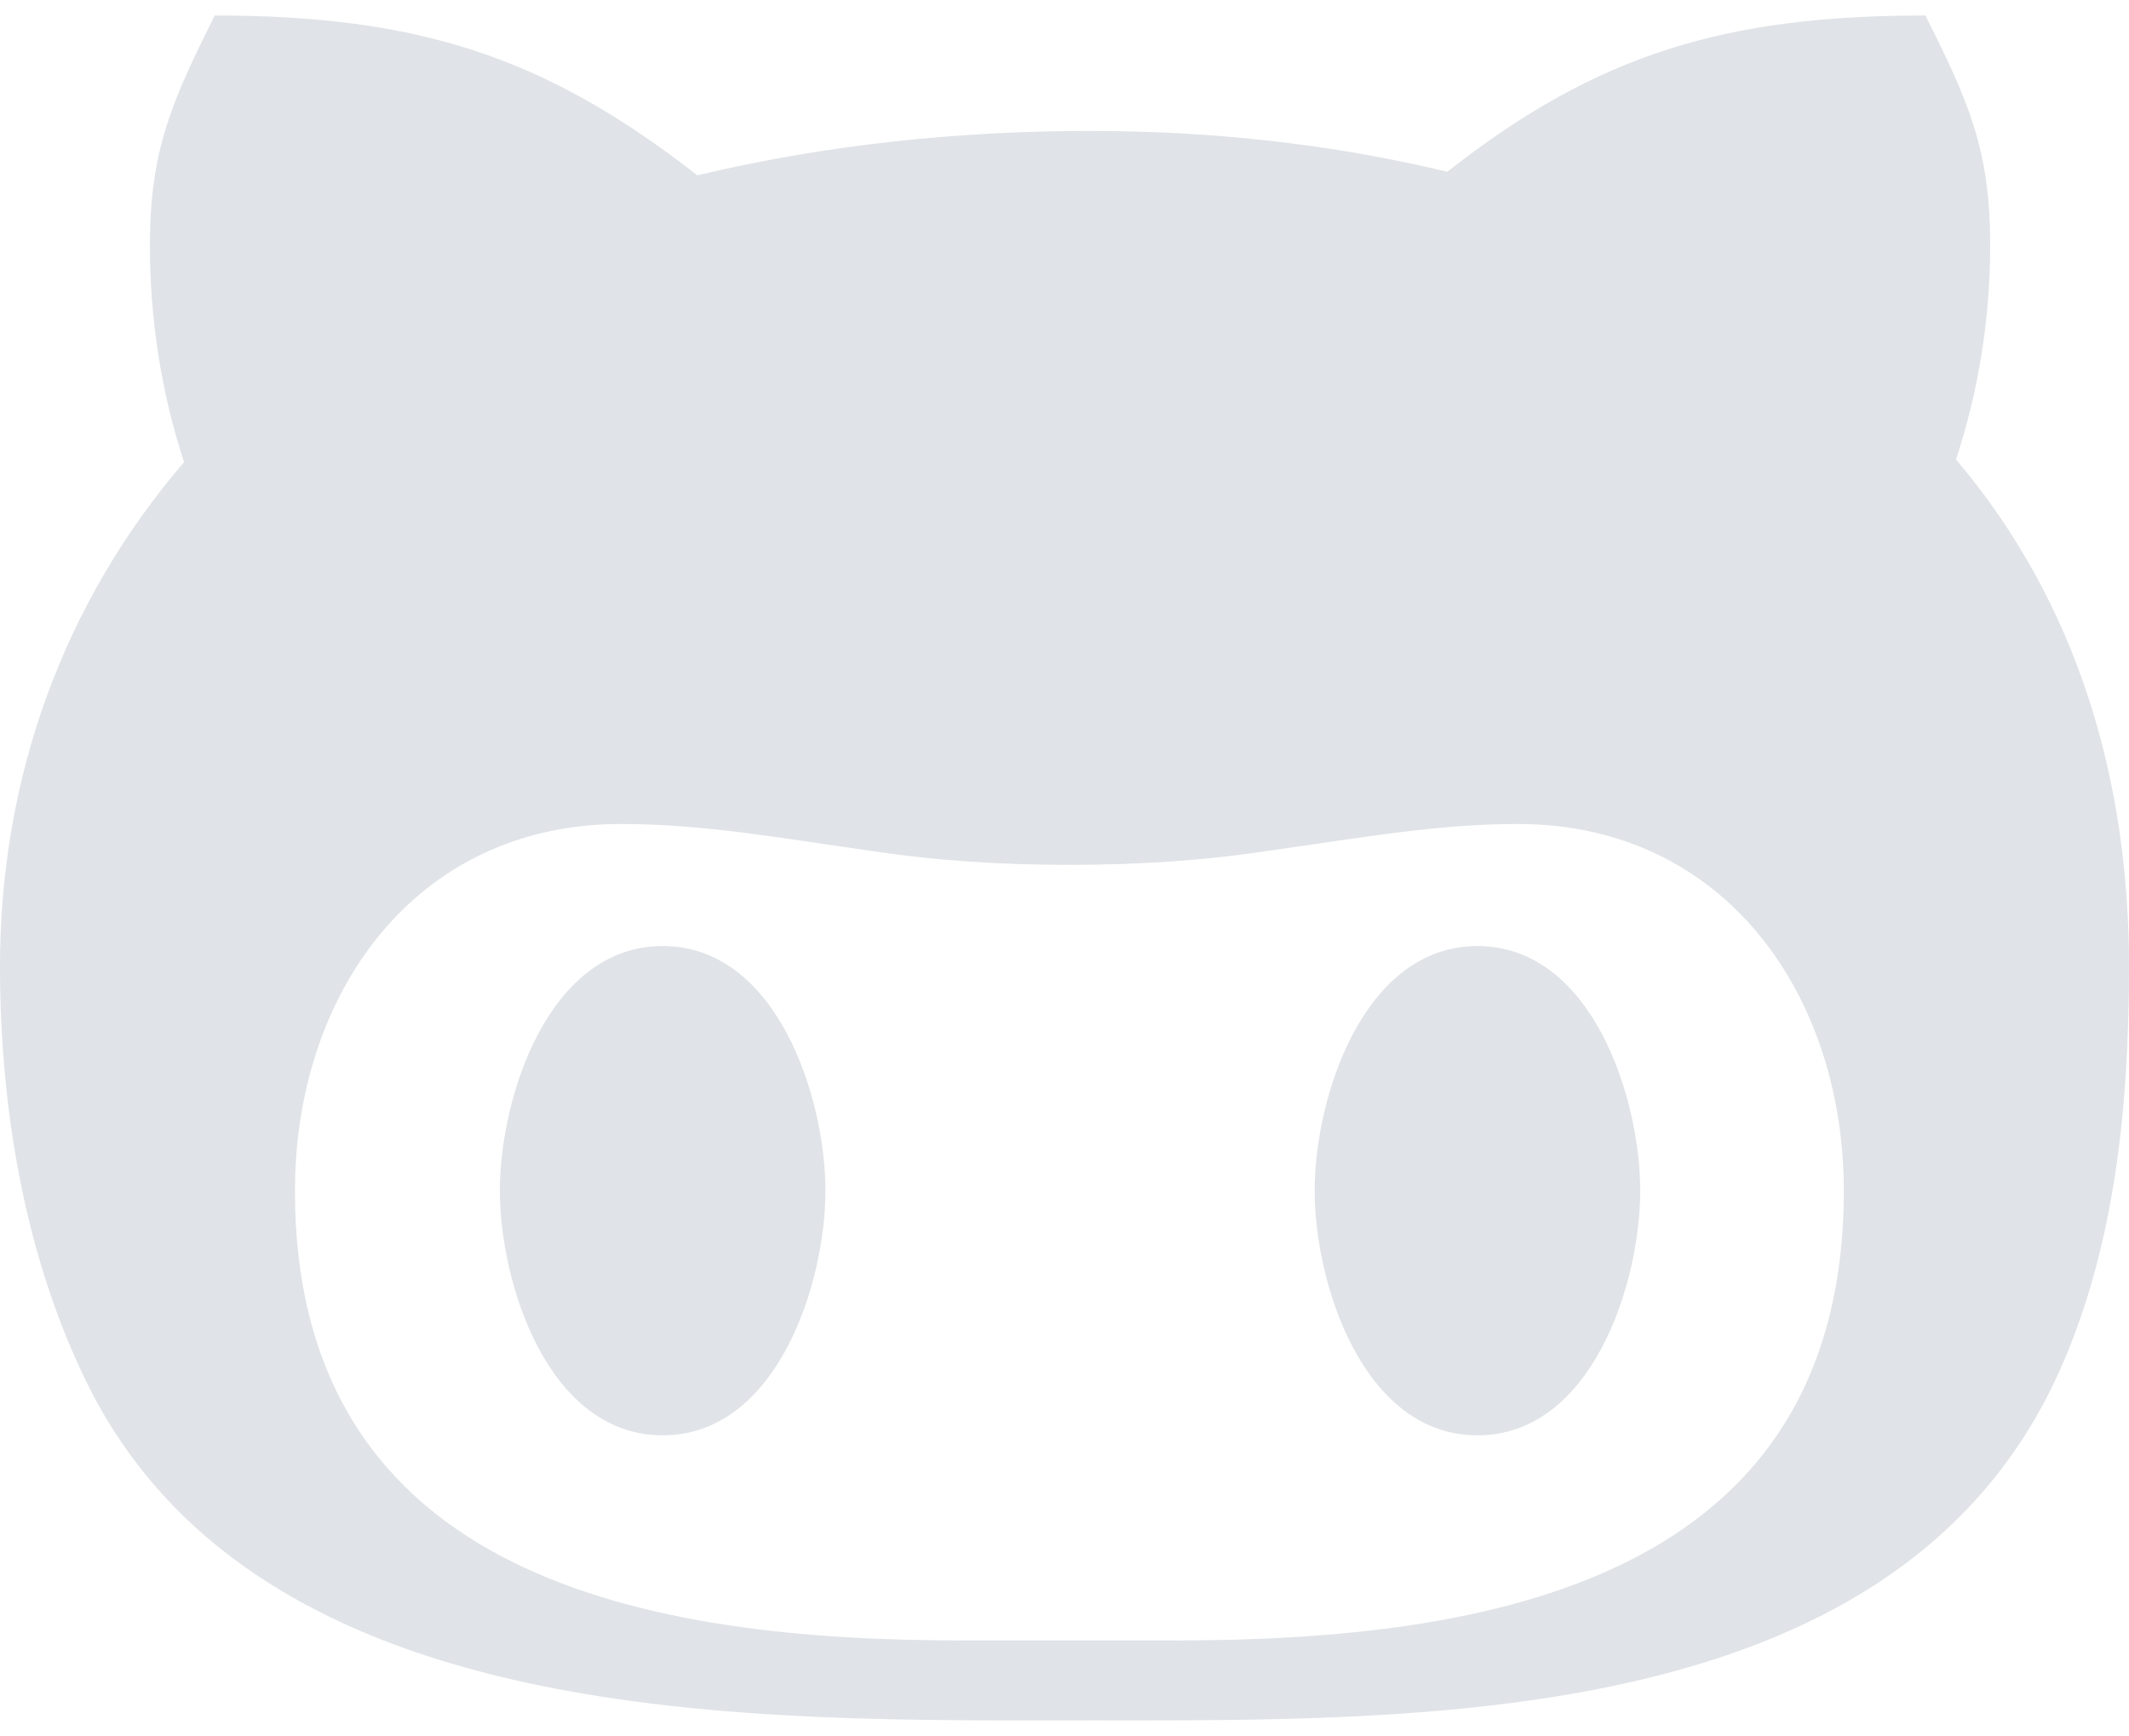
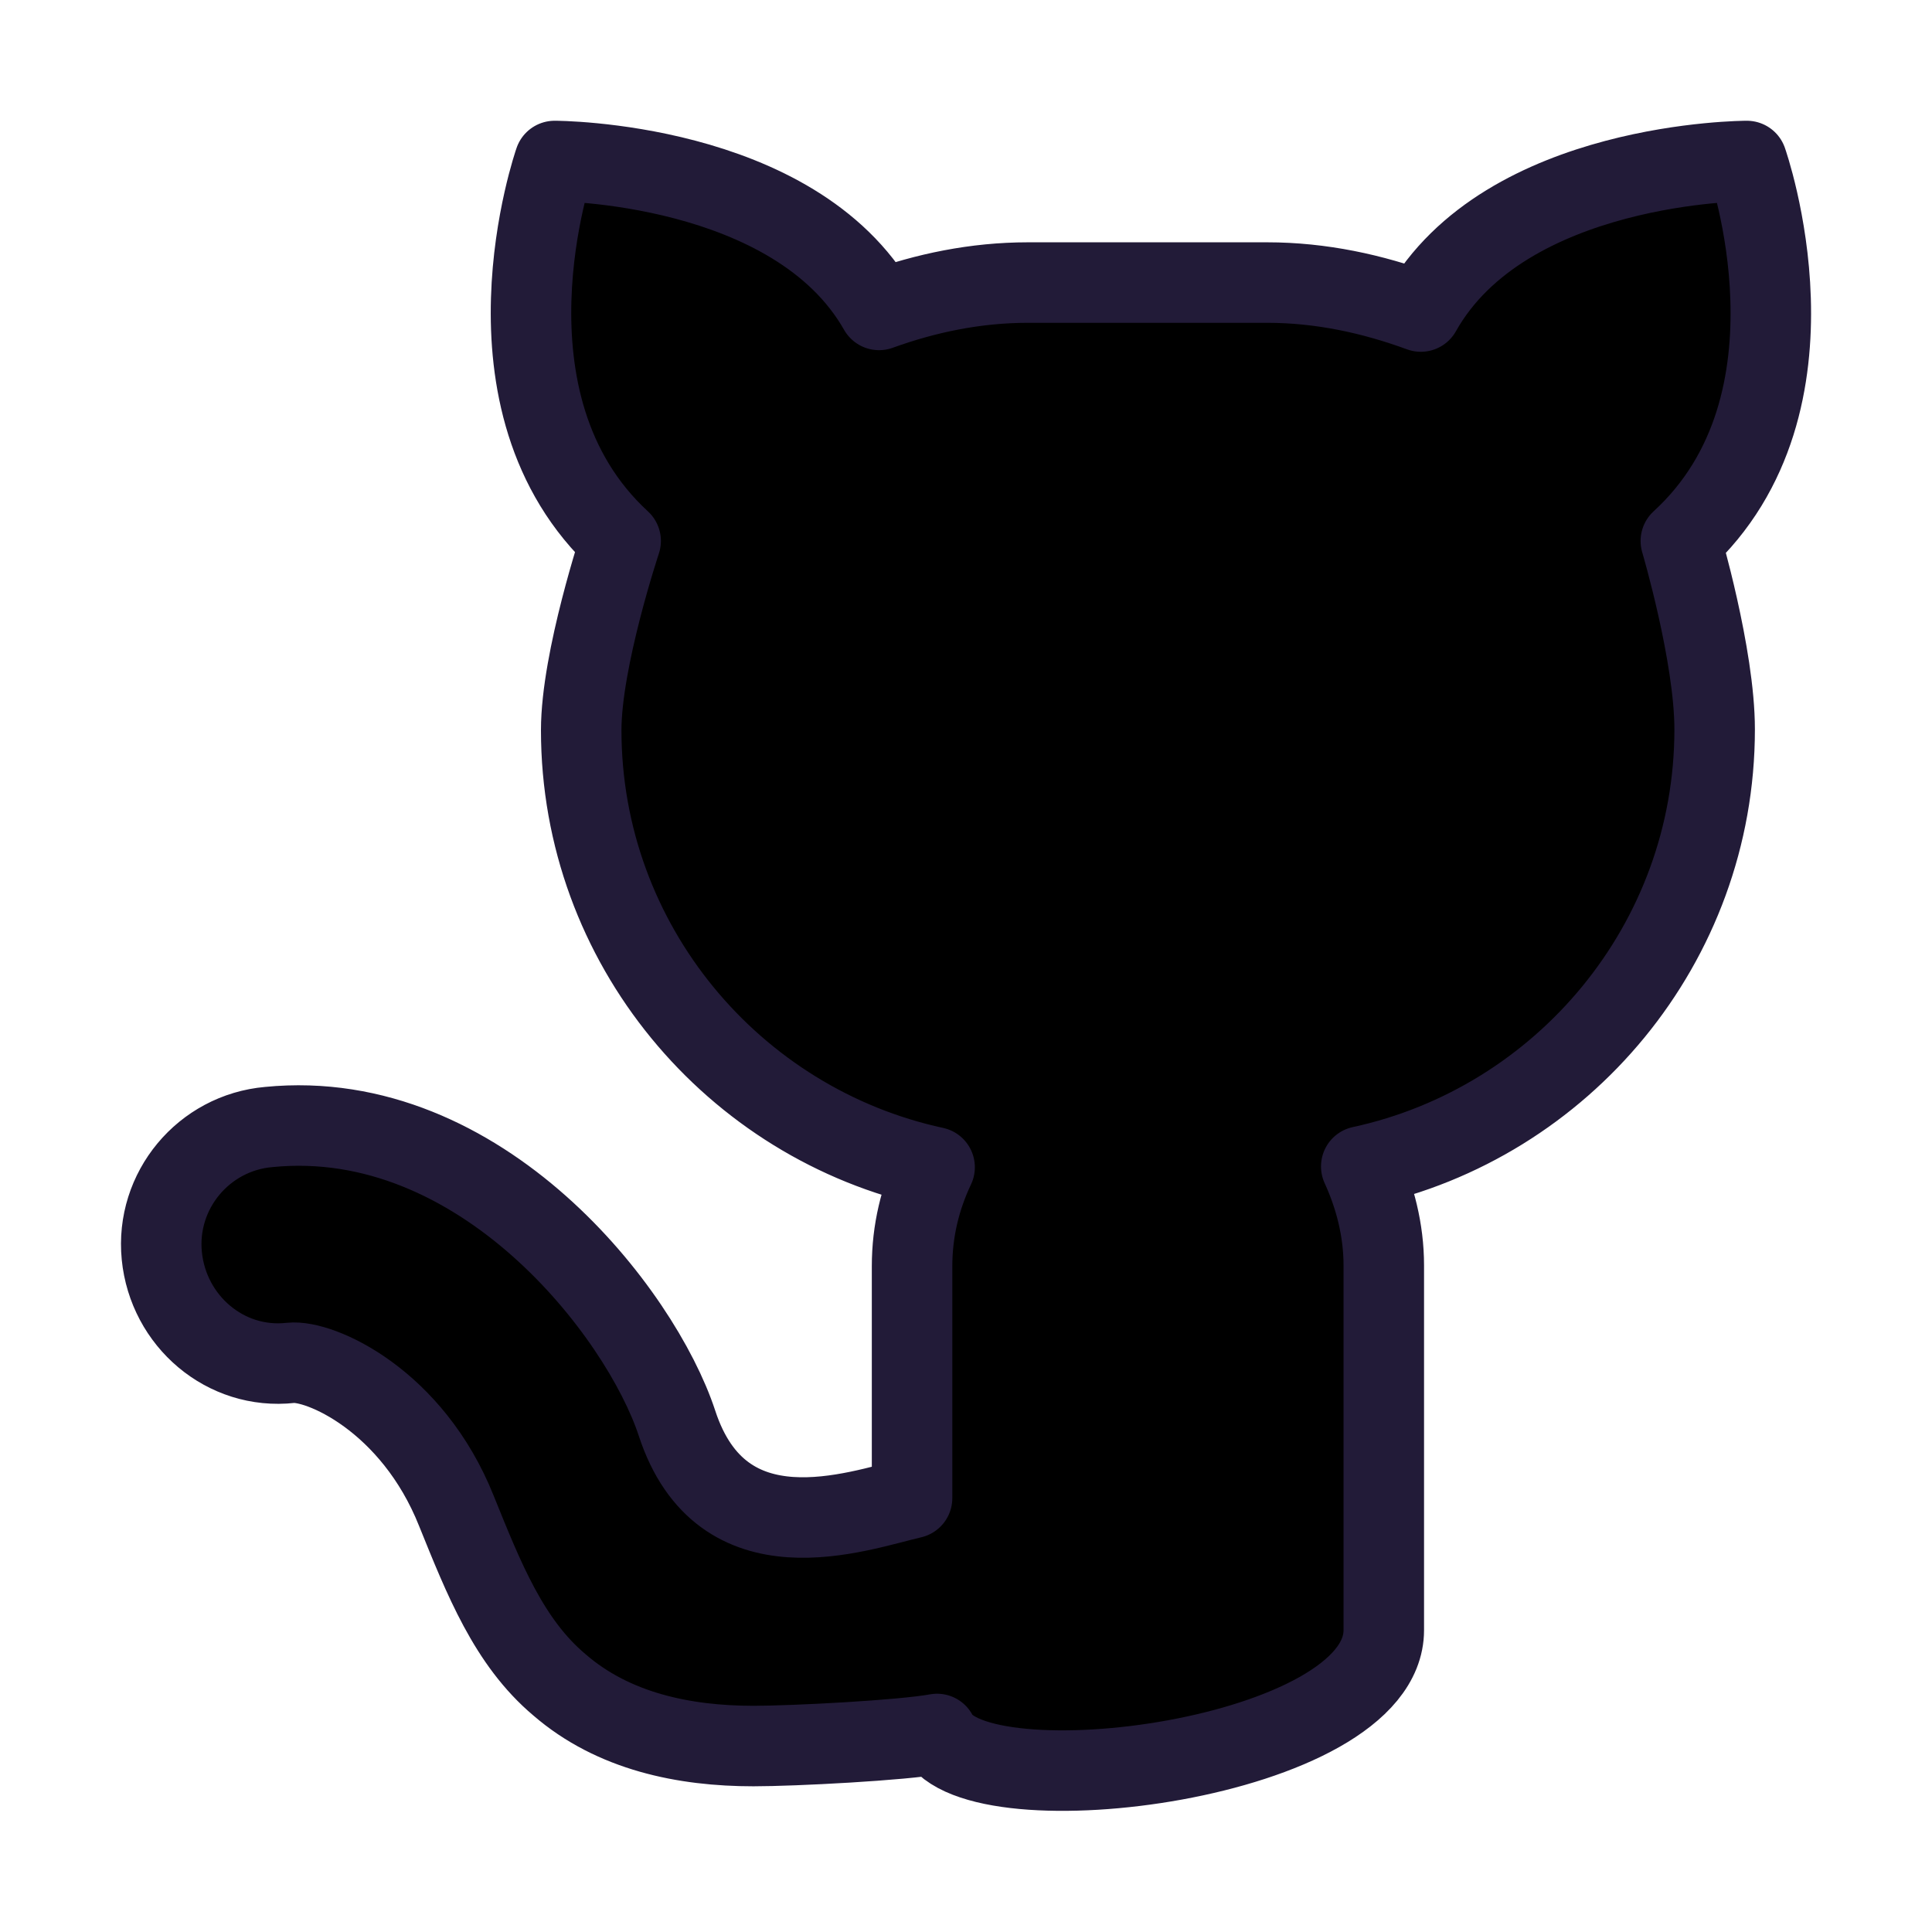
- <svg xmlns="http://www.w3.org/2000/svg" width="103" height="84" viewBox="0 0 103 84" fill="none">
-   <path d="M39.934 57.619C39.934 62.109 37.595 69.457 32.059 69.457C26.523 69.457 24.183 62.109 24.183 57.619C24.183 53.129 26.523 45.781 32.059 45.781C37.595 45.781 39.934 53.129 39.934 57.619ZM103 46.77C103 53.623 102.313 60.885 99.245 67.18C91.112 83.637 68.752 83.25 52.745 83.25C36.479 83.25 12.789 83.83 4.335 67.18C1.202 60.949 0 53.623 0 46.77C0 37.768 2.983 29.26 8.905 22.363C7.789 18.969 7.253 15.402 7.253 11.879C7.253 7.26 8.304 4.939 10.386 0.75C20.107 0.75 26.329 2.684 33.733 8.484C39.955 7.002 46.35 6.336 52.766 6.336C58.56 6.336 64.397 6.959 70.019 8.312C77.314 2.576 83.537 0.75 93.151 0.75C95.254 4.939 96.284 7.26 96.284 11.879C96.284 15.402 95.726 18.904 94.631 22.234C100.532 29.195 103 37.768 103 46.77ZM89.202 57.619C89.202 48.188 83.473 39.873 73.43 39.873C69.375 39.873 65.491 40.603 61.414 41.162C58.217 41.656 55.019 41.85 51.736 41.85C48.474 41.85 45.277 41.656 42.058 41.162C38.046 40.603 34.119 39.873 30.042 39.873C19.999 39.873 14.27 48.188 14.27 57.619C14.27 76.482 31.522 79.383 46.543 79.383H56.886C71.971 79.383 89.202 76.504 89.202 57.619ZM71.478 45.781C65.942 45.781 63.602 53.129 63.602 57.619C63.602 62.109 65.942 69.457 71.478 69.457C77.014 69.457 79.353 62.109 79.353 57.619C79.353 53.129 77.014 45.781 71.478 45.781Z" fill="#E0E3E7" />
+ <svg xmlns="http://www.w3.org/2000/svg" viewBox="0 0 24 24" fill="currentColor">
+   <path d="M20.88 6.72C22.76 5 21.7 2 21.7 2C21.7 2 18.7 2 17.65 3.87C17.05 3.65 16.41 3.51 15.74 3.51H12.77C12.12 3.51 11.5 3.64 10.92 3.85C9.87 2 6.89 2 6.89 2C6.89 2 5.84 5 7.71 6.72C7.71 6.72 7.22 8.19 7.22 9.07C7.22 11.73 9.11 13.96 11.61 14.5C11.43 14.88 11.33 15.29 11.33 15.73V18.61C10.64 18.77 8.97 19.39 8.41 17.68C7.96 16.31 5.98 13.74 3.34 14C2.53 14.07 1.93 14.79 2.01 15.6C2.09 16.41 2.8 17.02 3.61 16.93C3.97 16.89 5.12 17.39 5.67 18.77C6.01 19.61 6.32 20.4 6.95 20.93C7.62 21.51 8.5 21.69 9.36 21.69C9.86 21.69 11.21 21.62 11.64 21.54C12.12 22.51 17.19 21.86 17.19 20.25V15.72C17.19 15.28 17.08 14.86 16.91 14.49C19.41 13.95 21.3 11.72 21.3 9.06C21.3 8.14 20.88 6.72 20.88 6.72Z" fill="currentColor" stroke="#221b38" stroke-width="1" stroke-miterlimit="10" stroke-linecap="round" stroke-linejoin="round" />
</svg>
